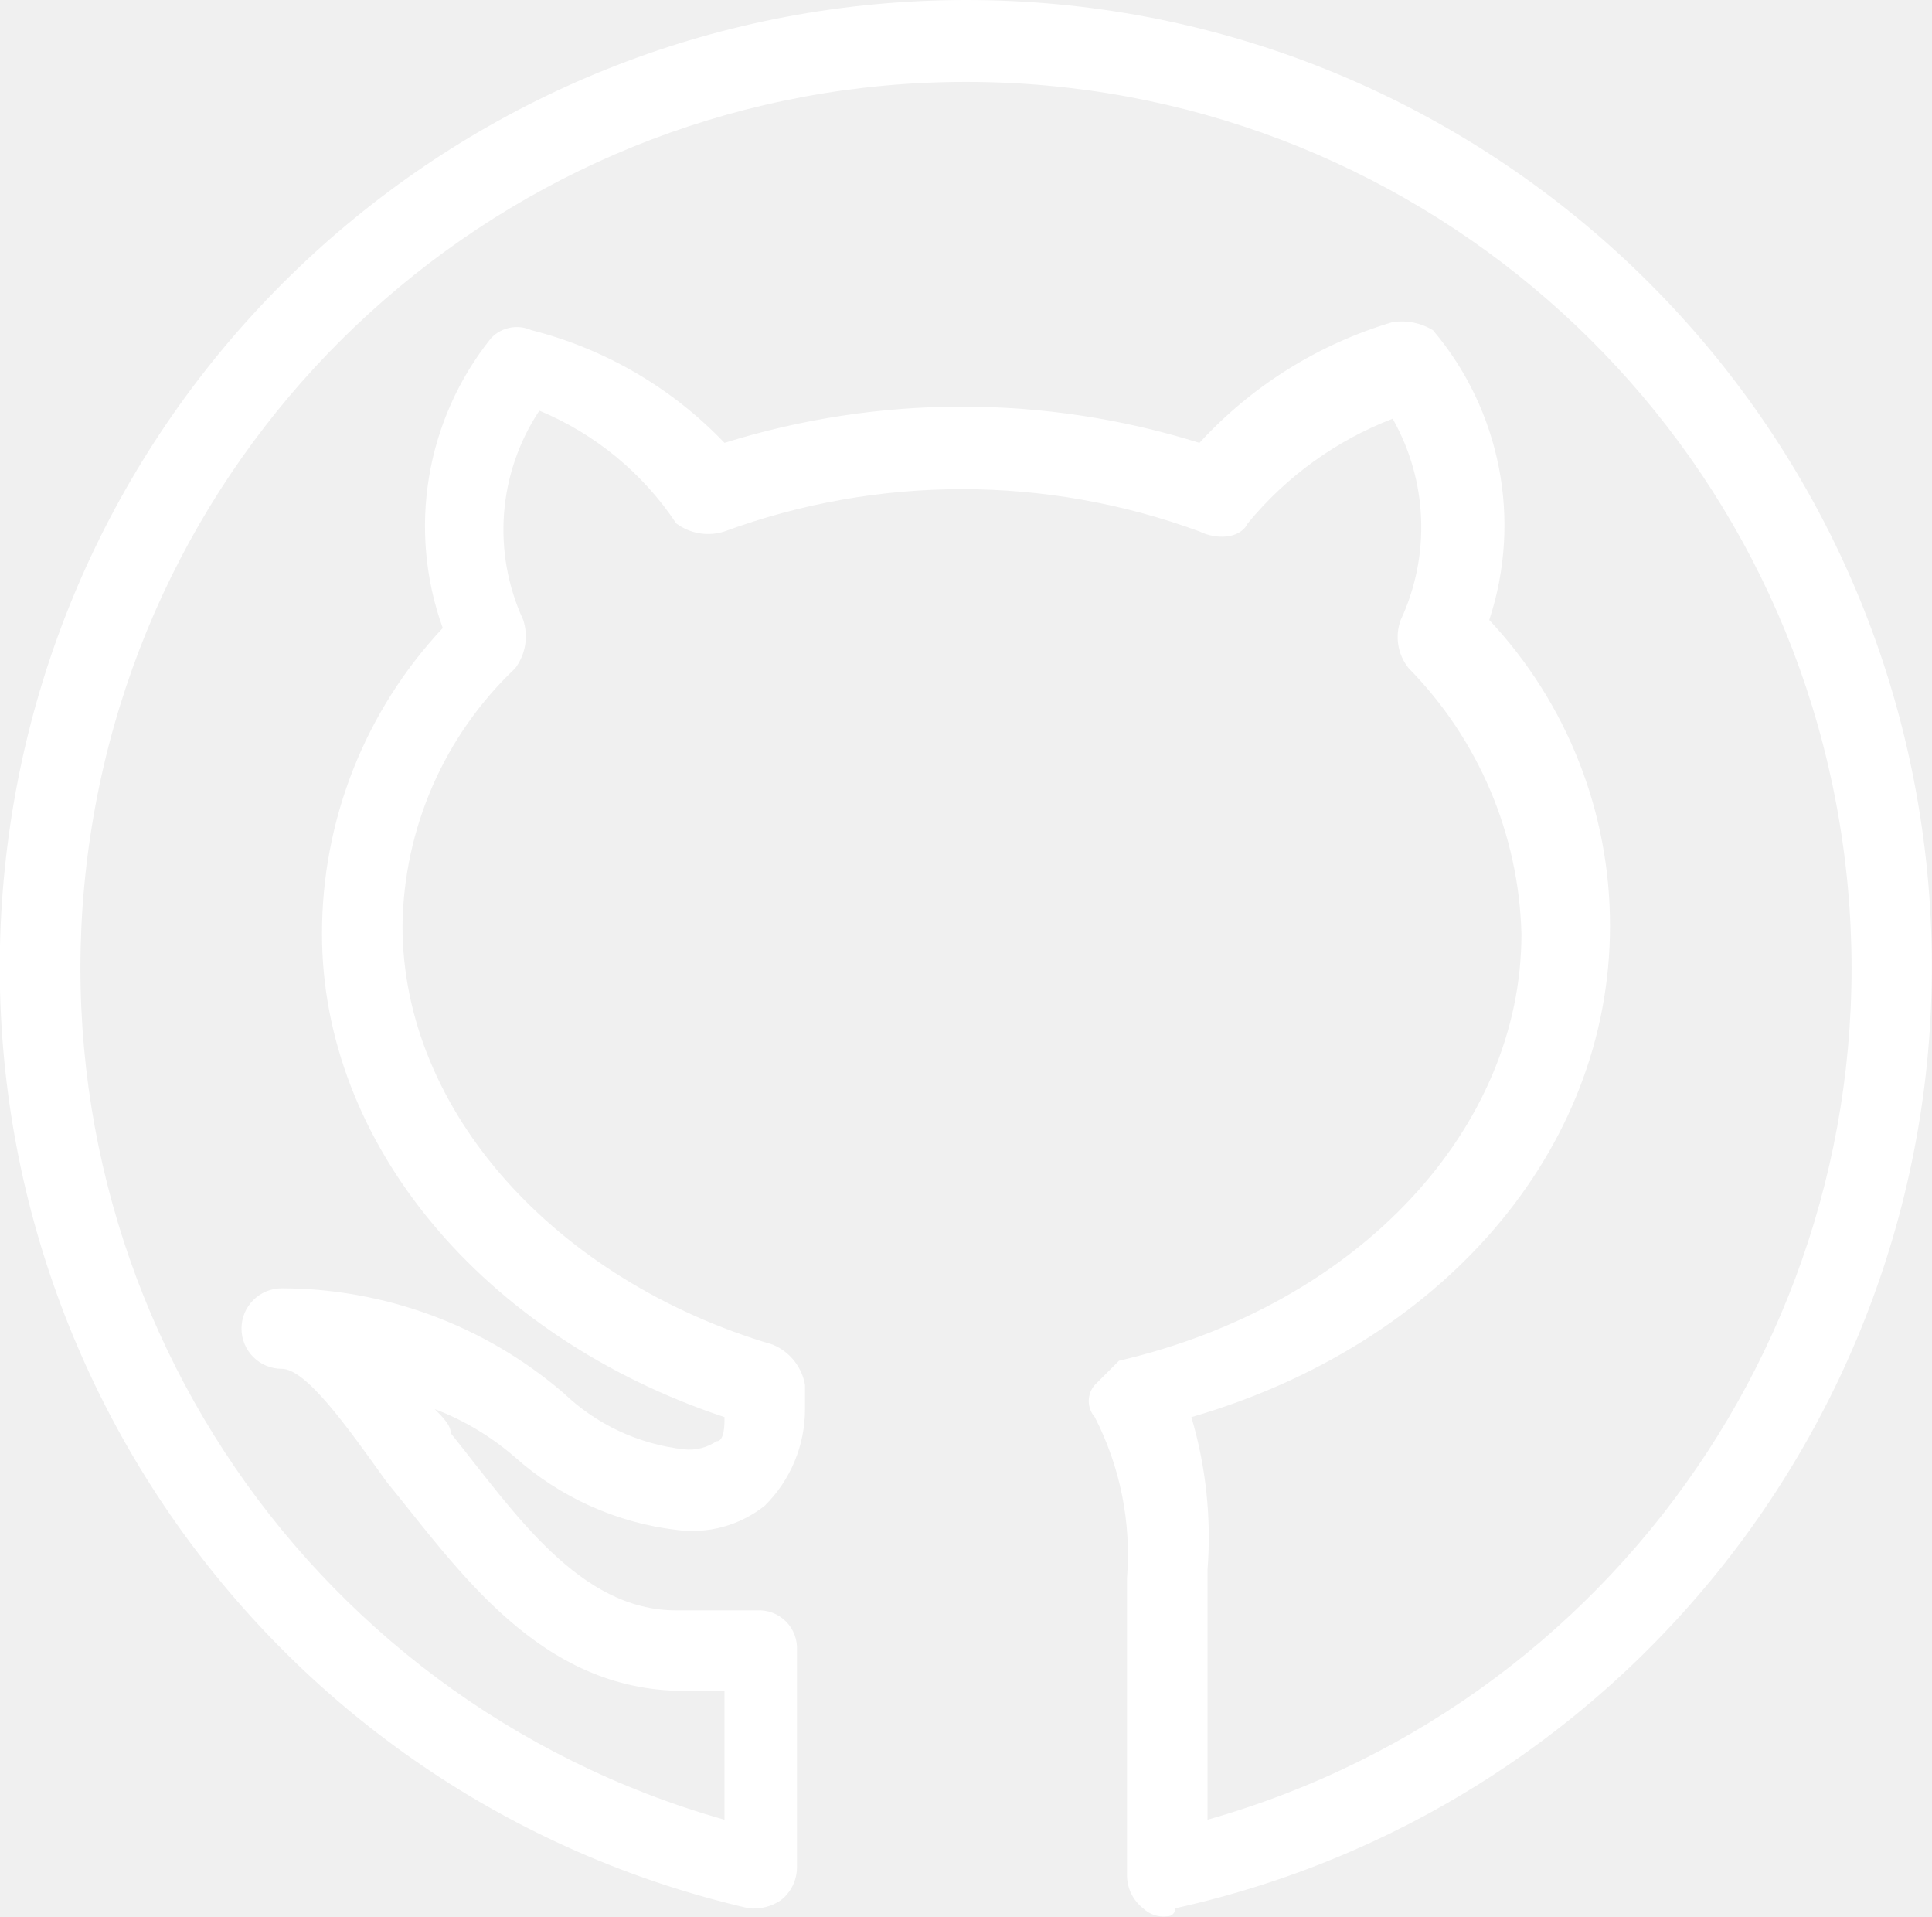
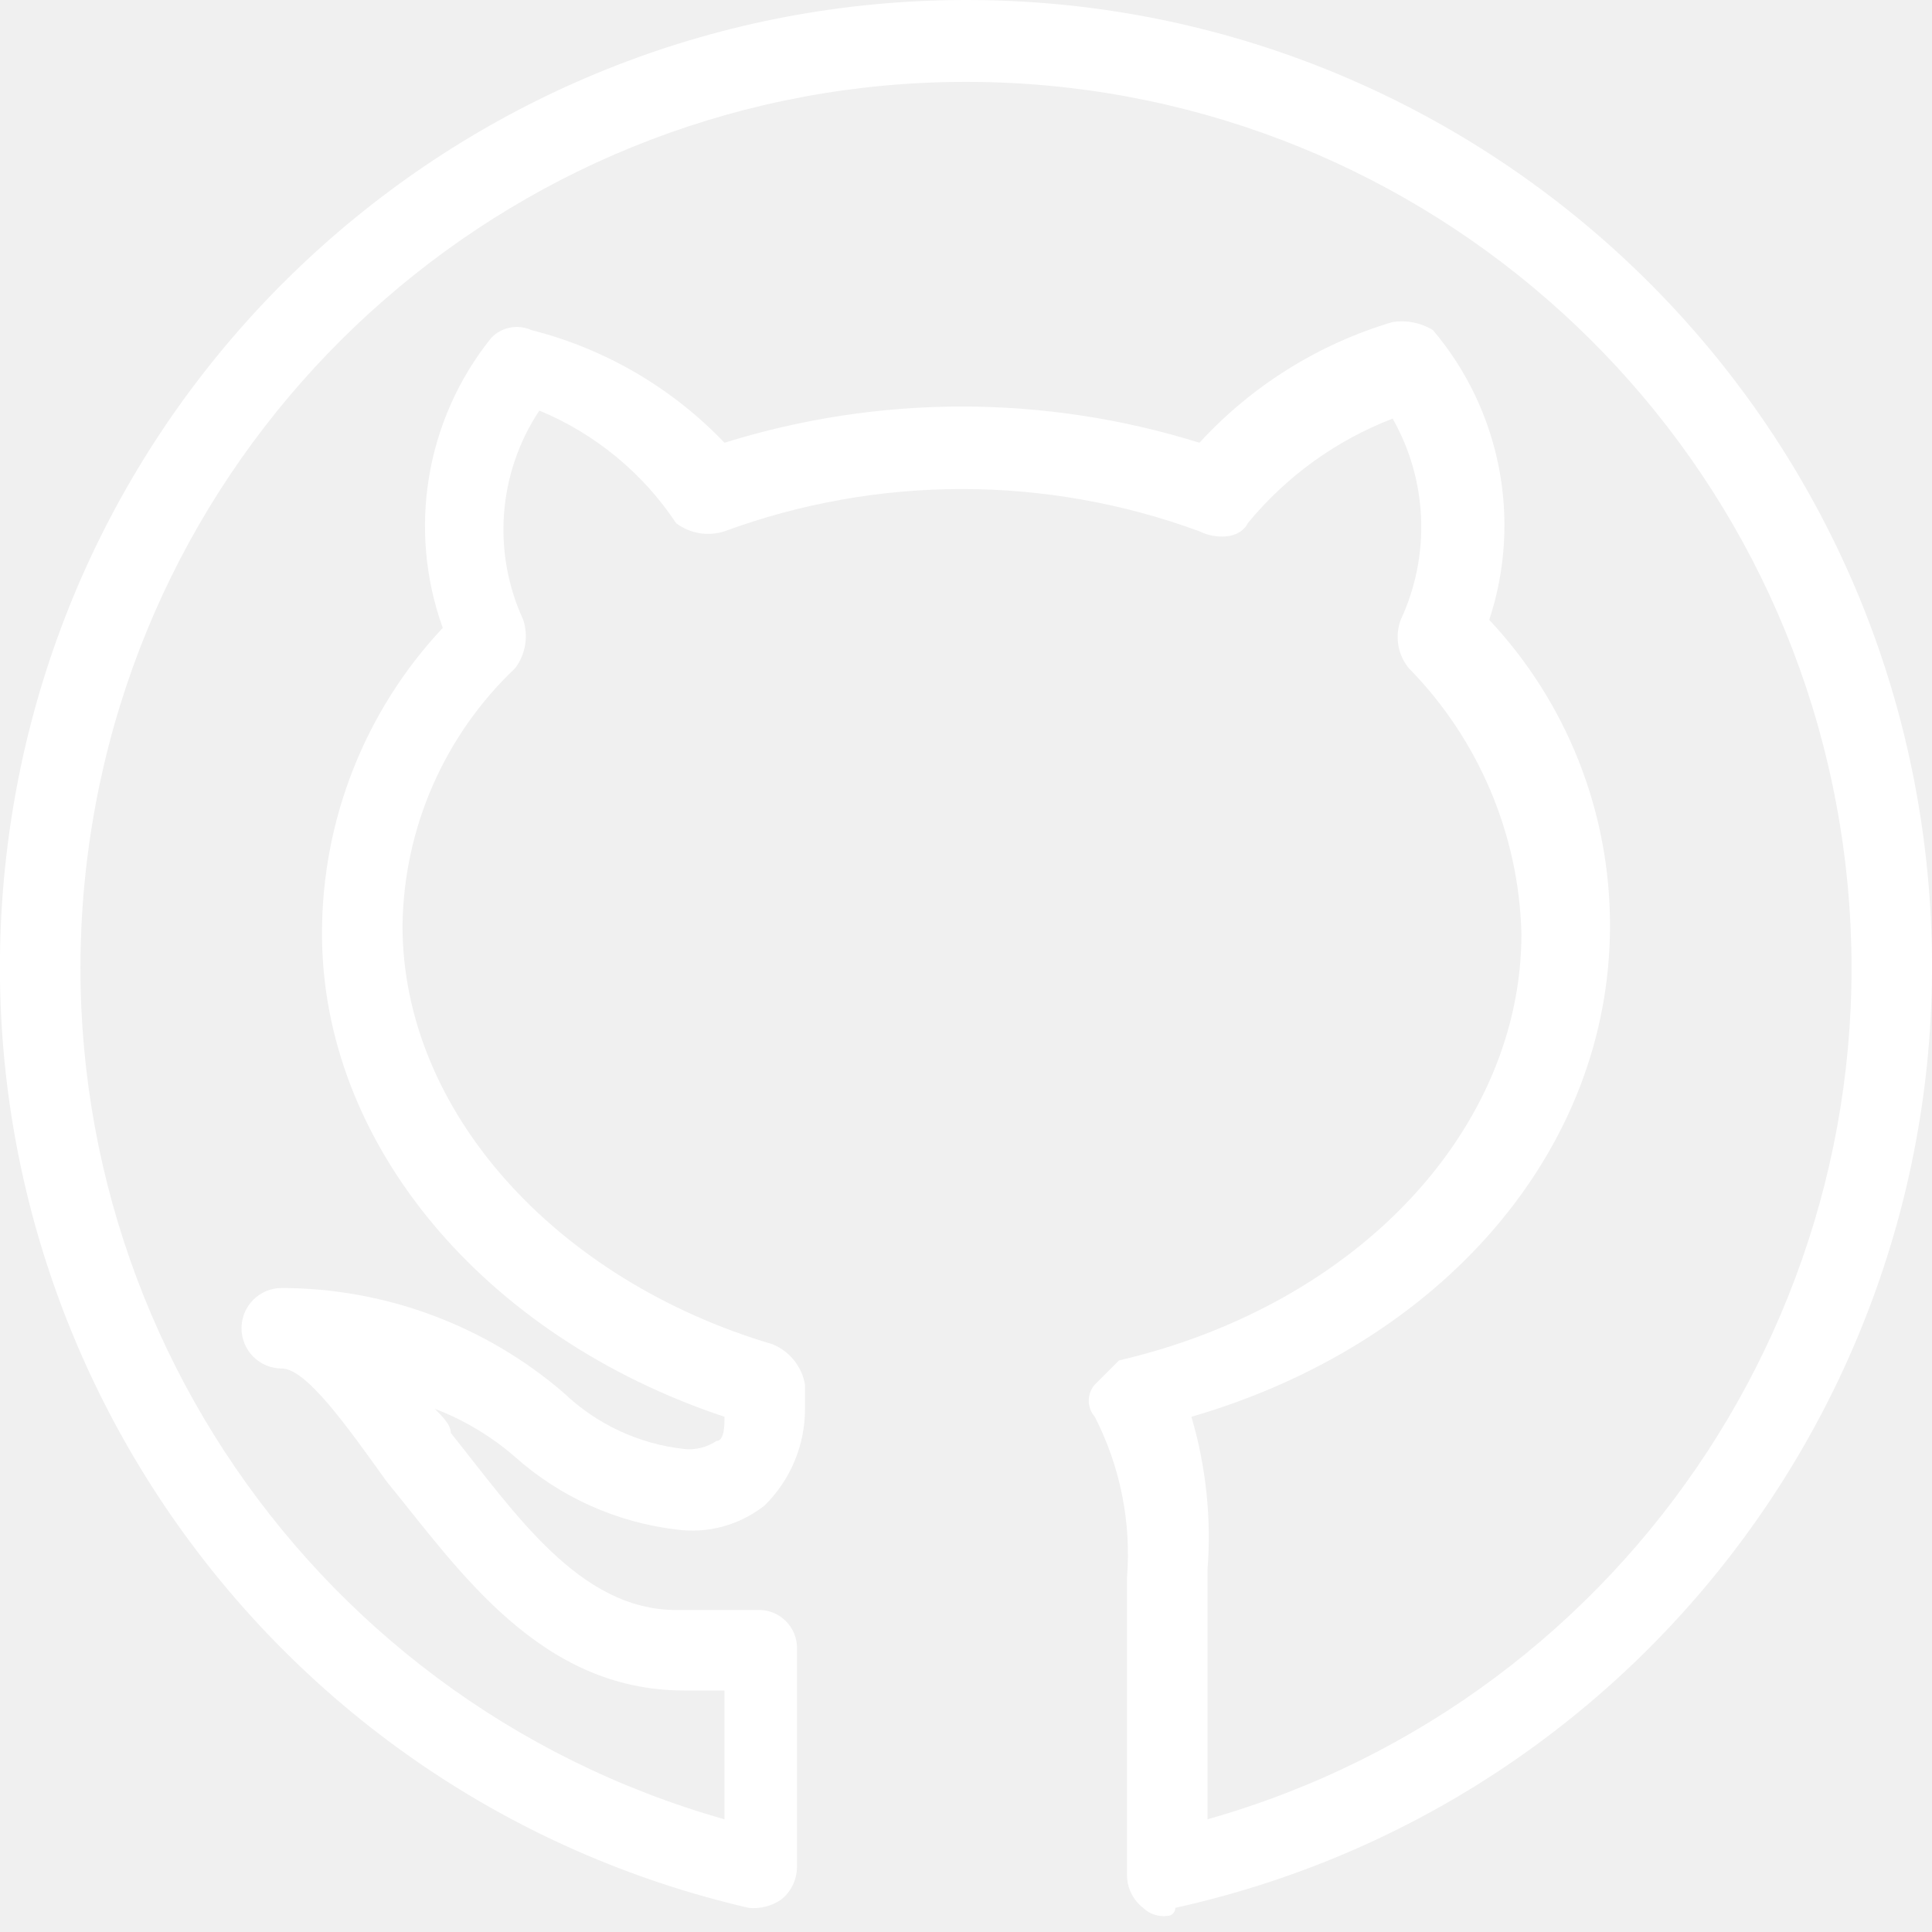
- <svg xmlns="http://www.w3.org/2000/svg" viewBox="0 0 24 23.8">
-   <path d="M14.5,23.9a.367.367,0,0,1-.3-.1.52.52,0,0,1-.2-.4V19.7a3.737,3.737,0,0,0-.4-2,.304.304,0,0,1,0-.4l.3-.3c3-.7,5-2.9,5-5.3a4.889,4.889,0,0,0-1.4-3.3.614.614,0,0,1-.1-.6,2.73,2.73,0,0,0-.1-2.5,4.353,4.353,0,0,0-1.8,1.3c-.1.2-.4.2-.6.1A8.551,8.551,0,0,0,9,6.7a.661.661,0,0,1-.6-.1A3.786,3.786,0,0,0,6.7,5.2a2.674,2.674,0,0,0-.2,2.6.661.661,0,0,1-.1.6A4.48,4.48,0,0,0,5,11.6c0,2.3,1.9,4.4,4.6,5.2a.664.664,0,0,1,.4.5v.3a1.684,1.684,0,0,1-.5,1.2,1.447,1.447,0,0,1-1.1.3h0a3.672,3.672,0,0,1-2-.9,3.328,3.328,0,0,0-1-.6c.1.1.2.2.2.3.8,1,1.6,2.2,2.8,2.2h1a.472.472,0,0,1,.5.5v2.7a.52.52,0,0,1-.2.4.601.601,0,0,1-.4.1A12.004,12.004,0,0,1,12,.1a11.992,11.992,0,0,1,2.6,23.7A.098.098,0,0,1,14.5,23.9Zm.3-6.2a5.264,5.264,0,0,1,.2,1.9v3.1a11,11,0,1,0-6,0V21.1H8.5c-1.8,0-2.8-1.5-3.7-2.6-.5-.7-1-1.4-1.3-1.4a.5.5,0,1,1,0-1A5.389,5.389,0,0,1,7,17.4a2.574,2.574,0,0,0,1.5.7.601.601,0,0,0,.4-.1c.1,0,.1-.2.1-.3-3-1-5-3.4-5-6A5.542,5.542,0,0,1,5.5,7.9a3.733,3.733,0,0,1,.6-3.6.44.44,0,0,1,.5-.1A5.031,5.031,0,0,1,9,5.6a9.894,9.894,0,0,1,5.9,0,5.307,5.307,0,0,1,2.4-1.5.749.749,0,0,1,.5.1,3.751,3.751,0,0,1,.7,3.6A5.542,5.542,0,0,1,20,11.6C20,14.4,17.9,16.8,14.8,17.7Z" transform="translate(0 -0.1)" style="fill:#fff" />
+ <svg xmlns="http://www.w3.org/2000/svg" width="24" height="24" viewBox="0 0 24 24">
+   <path fill="#FFF" d="M15.5,23.8 C15.39,23.814 15.28,23.777 15.2,23.7 C15.076,23.604 15.003,23.457 15,23.3 L15,19.6 C15.055,18.909 14.916,18.217 14.6,17.6 C14.5,17.485 14.5,17.315 14.6,17.2 L14.9,16.9 C17.9,16.2 19.9,14 19.9,11.6 C19.868,10.362 19.368,9.183 18.5,8.3 C18.363,8.132 18.325,7.904 18.4,7.7 C18.773,6.9 18.736,5.968 18.3,5.2 C17.598,5.47 16.978,5.918 16.5,6.5 C16.4,6.7 16.1,6.7 15.9,6.6 C13.996,5.9 11.904,5.9 10,6.6 C9.796,6.666 9.572,6.629 9.4,6.5 C8.985,5.875 8.393,5.388 7.7,5.1 C7.187,5.873 7.111,6.857 7.5,7.7 C7.566,7.904 7.529,8.128 7.4,8.3 C6.52,9.133 6.015,10.288 6,11.5 C6,13.8 7.9,15.9 10.6,16.7 C10.81,16.787 10.961,16.976 11,17.2 L11,17.5 C11.001,17.951 10.821,18.383 10.5,18.7 C10.19,18.946 9.792,19.055 9.4,19 C8.657,18.911 7.959,18.597 7.4,18.1 C7.105,17.843 6.766,17.64 6.4,17.5 C6.5,17.6 6.6,17.7 6.6,17.8 C7.4,18.8 8.2,20 9.4,20 L10.4,20 C10.535,19.992 10.667,20.042 10.762,20.138 C10.858,20.233 10.908,20.365 10.9,20.5 L10.9,23.2 C10.897,23.357 10.824,23.504 10.7,23.6 C10.583,23.679 10.441,23.715 10.3,23.7 C4.354,22.325 0.386,16.709 1.077,10.646 C1.768,4.582 6.898,0.002 13,-1.40520691e-15 C19.12,-0.004 24.261,4.601 24.928,10.684 C25.596,16.767 21.575,22.377 15.6,23.7 C15.601,23.727 15.59,23.752 15.571,23.771 C15.552,23.79 15.527,23.801 15.5,23.8 Z M15.8,17.6 C15.982,18.216 16.05,18.86 16,19.5 L16,22.6 C21.282,21.103 24.651,15.94 23.895,10.503 C23.139,5.065 18.49,1.017 13,1.017 C7.51,1.017 2.861,5.065 2.105,10.503 C1.349,15.94 4.718,21.103 10,22.6 L10,21 L9.5,21 C7.7,21 6.7,19.5 5.8,18.4 C5.3,17.7 4.8,17 4.5,17 C4.224,17 4,16.776 4,16.5 C4,16.224 4.224,16 4.5,16 C5.784,16.002 7.026,16.463 8,17.3 C8.409,17.692 8.937,17.938 9.5,18 C9.641,18.015 9.783,17.979 9.9,17.9 C10,17.9 10,17.7 10,17.6 C7,16.6 5,14.2 5,11.6 C4.998,10.189 5.534,8.829 6.5,7.8 C6.06,6.577 6.287,5.214 7.1,4.2 C7.228,4.064 7.429,4.023 7.6,4.1 C8.516,4.332 9.347,4.817 10,5.5 C11.921,4.9 13.979,4.9 15.9,5.5 C16.549,4.792 17.379,4.274 18.3,4 C18.473,3.974 18.65,4.009 18.8,4.1 C19.644,5.096 19.909,6.46 19.5,7.7 C20.466,8.729 21.002,10.089 21,11.5 C21,14.3 18.9,16.7 15.8,17.6 Z" transform="translate(-1)" />
</svg>
